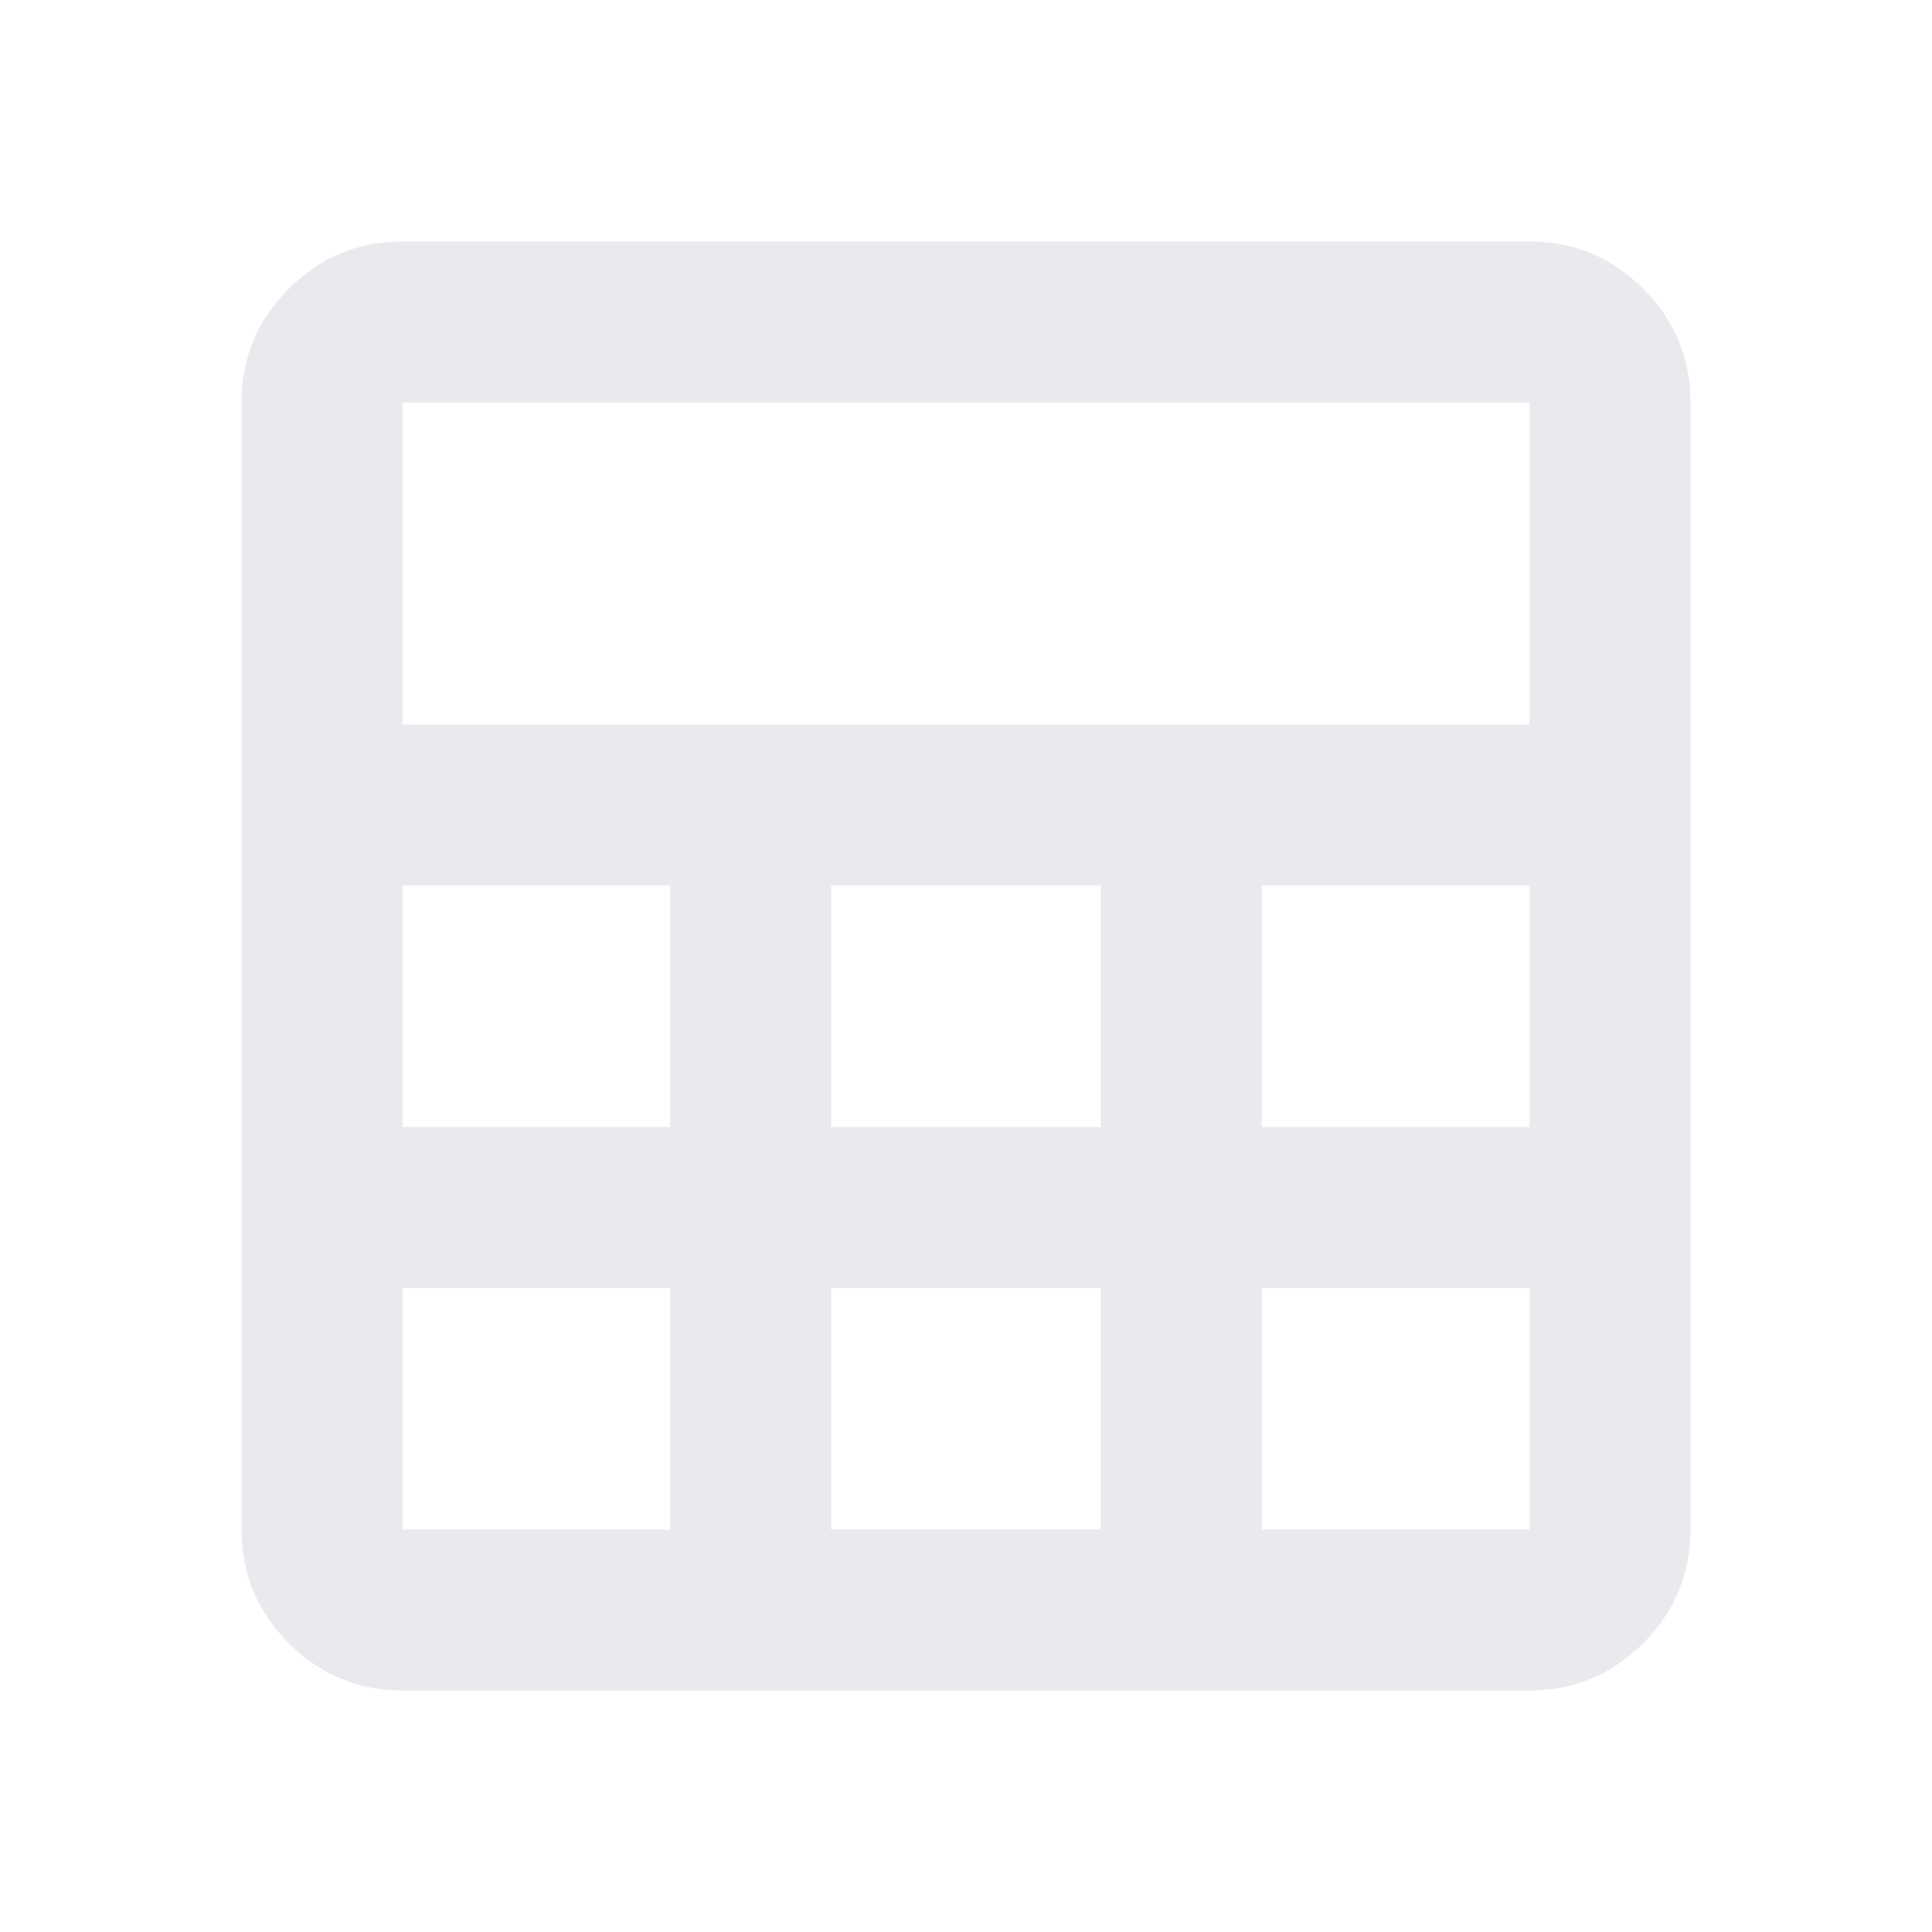
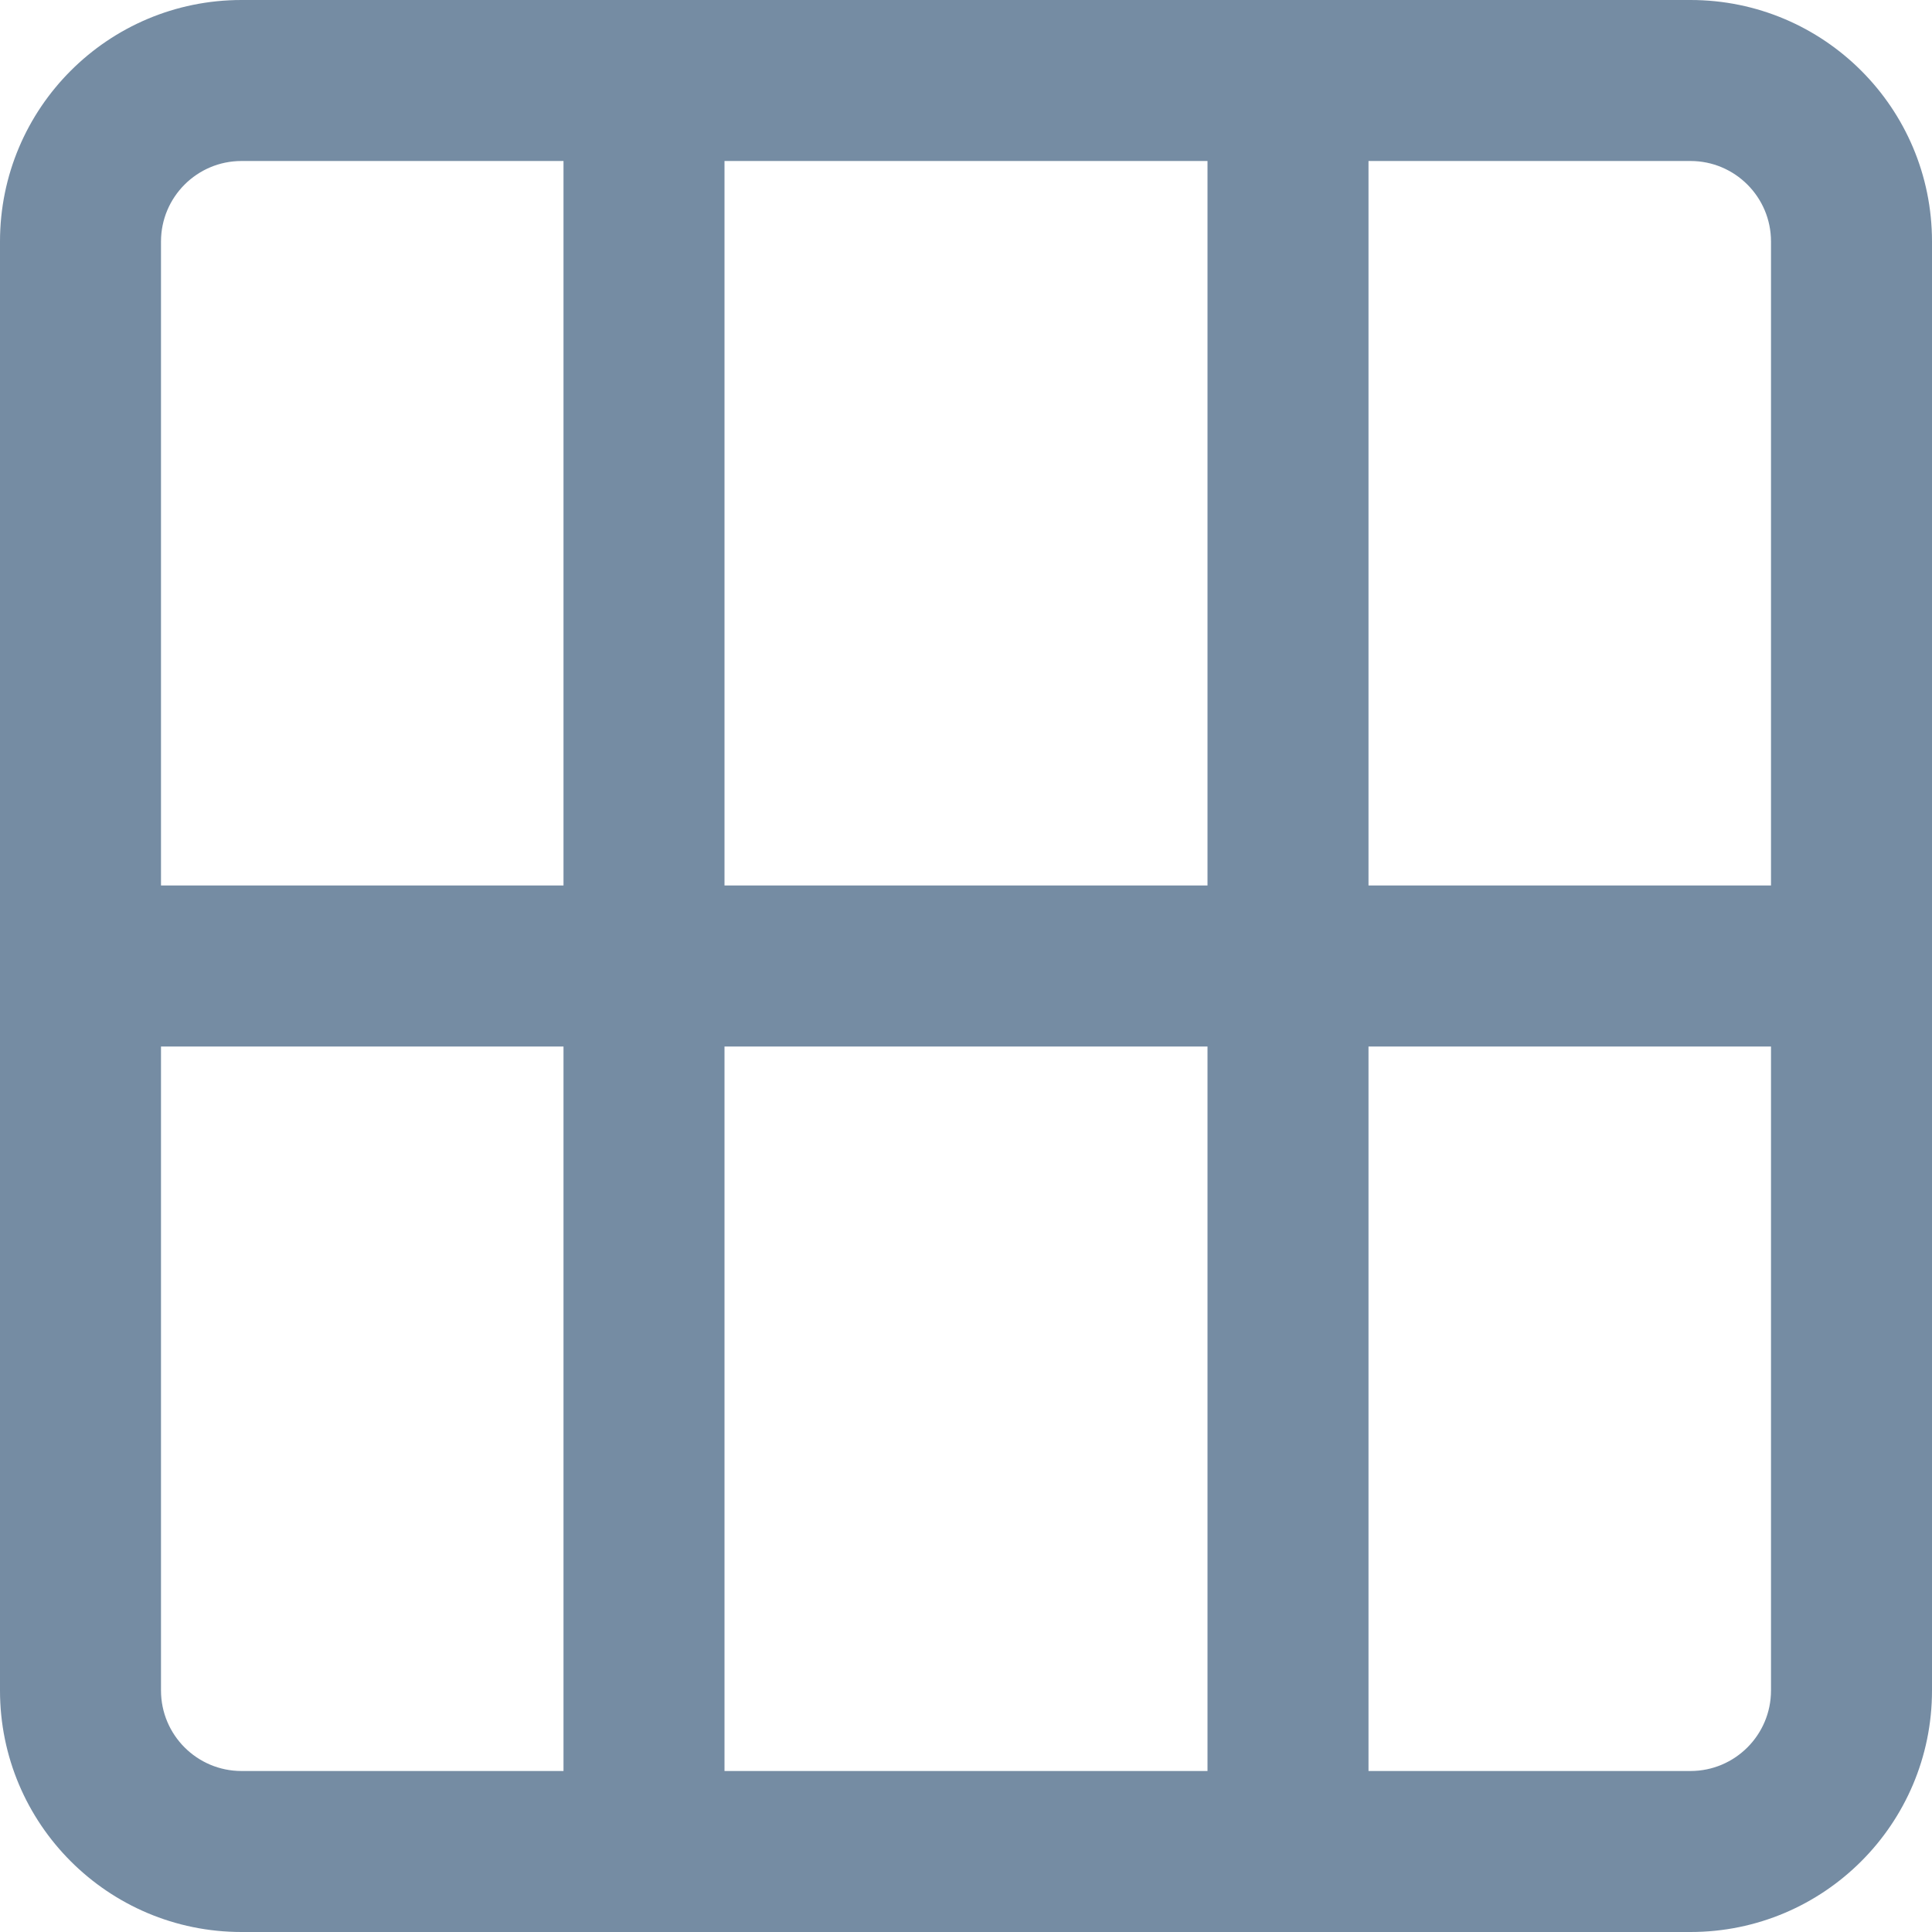
- <svg xmlns="http://www.w3.org/2000/svg" height="24px" viewBox="0 -960 960 960" width="24px" fill="#e8eaed">
-   <path d="M120-200v-560q0-33 23.5-56.5T200-840h560q33 0 56.5 23.5T840-760v560q0 33-23.5 56.5T760-120H200q-33 0-56.5-23.5T120-200Zm80-400h560v-160H200v160Zm213 200h134v-120H413v120Zm0 200h134v-120H413v120ZM200-400h133v-120H200v120Zm427 0h133v-120H627v120ZM200-200h133v-120H200v120Zm427 0h133v-120H627v120Z" />
+ <svg xmlns="http://www.w3.org/2000/svg" id="meteor-icon-kit__regular-table" viewBox="0 0 24 24" fill="none">
+   <path fill-rule="evenodd" clip-rule="evenodd" d="M7 13H2V11H7V2H9V11H15V2H17V11H22V13H17V22H15V13H9V22H7V13ZM3 0H21C22.657 0 24 1.343 24 3V21C24 22.657 22.657 24 21 24H3C1.343 24 0 22.657 0 21V3C0 1.343 1.343 0 3 0ZM3 2C2.448 2 2 2.448 2 3V21C2 21.552 2.448 22 3 22H21C21.552 22 22 21.552 22 21V3C22 2.448 21.552 2 21 2H3Z" fill="#758CA3" />
</svg>
